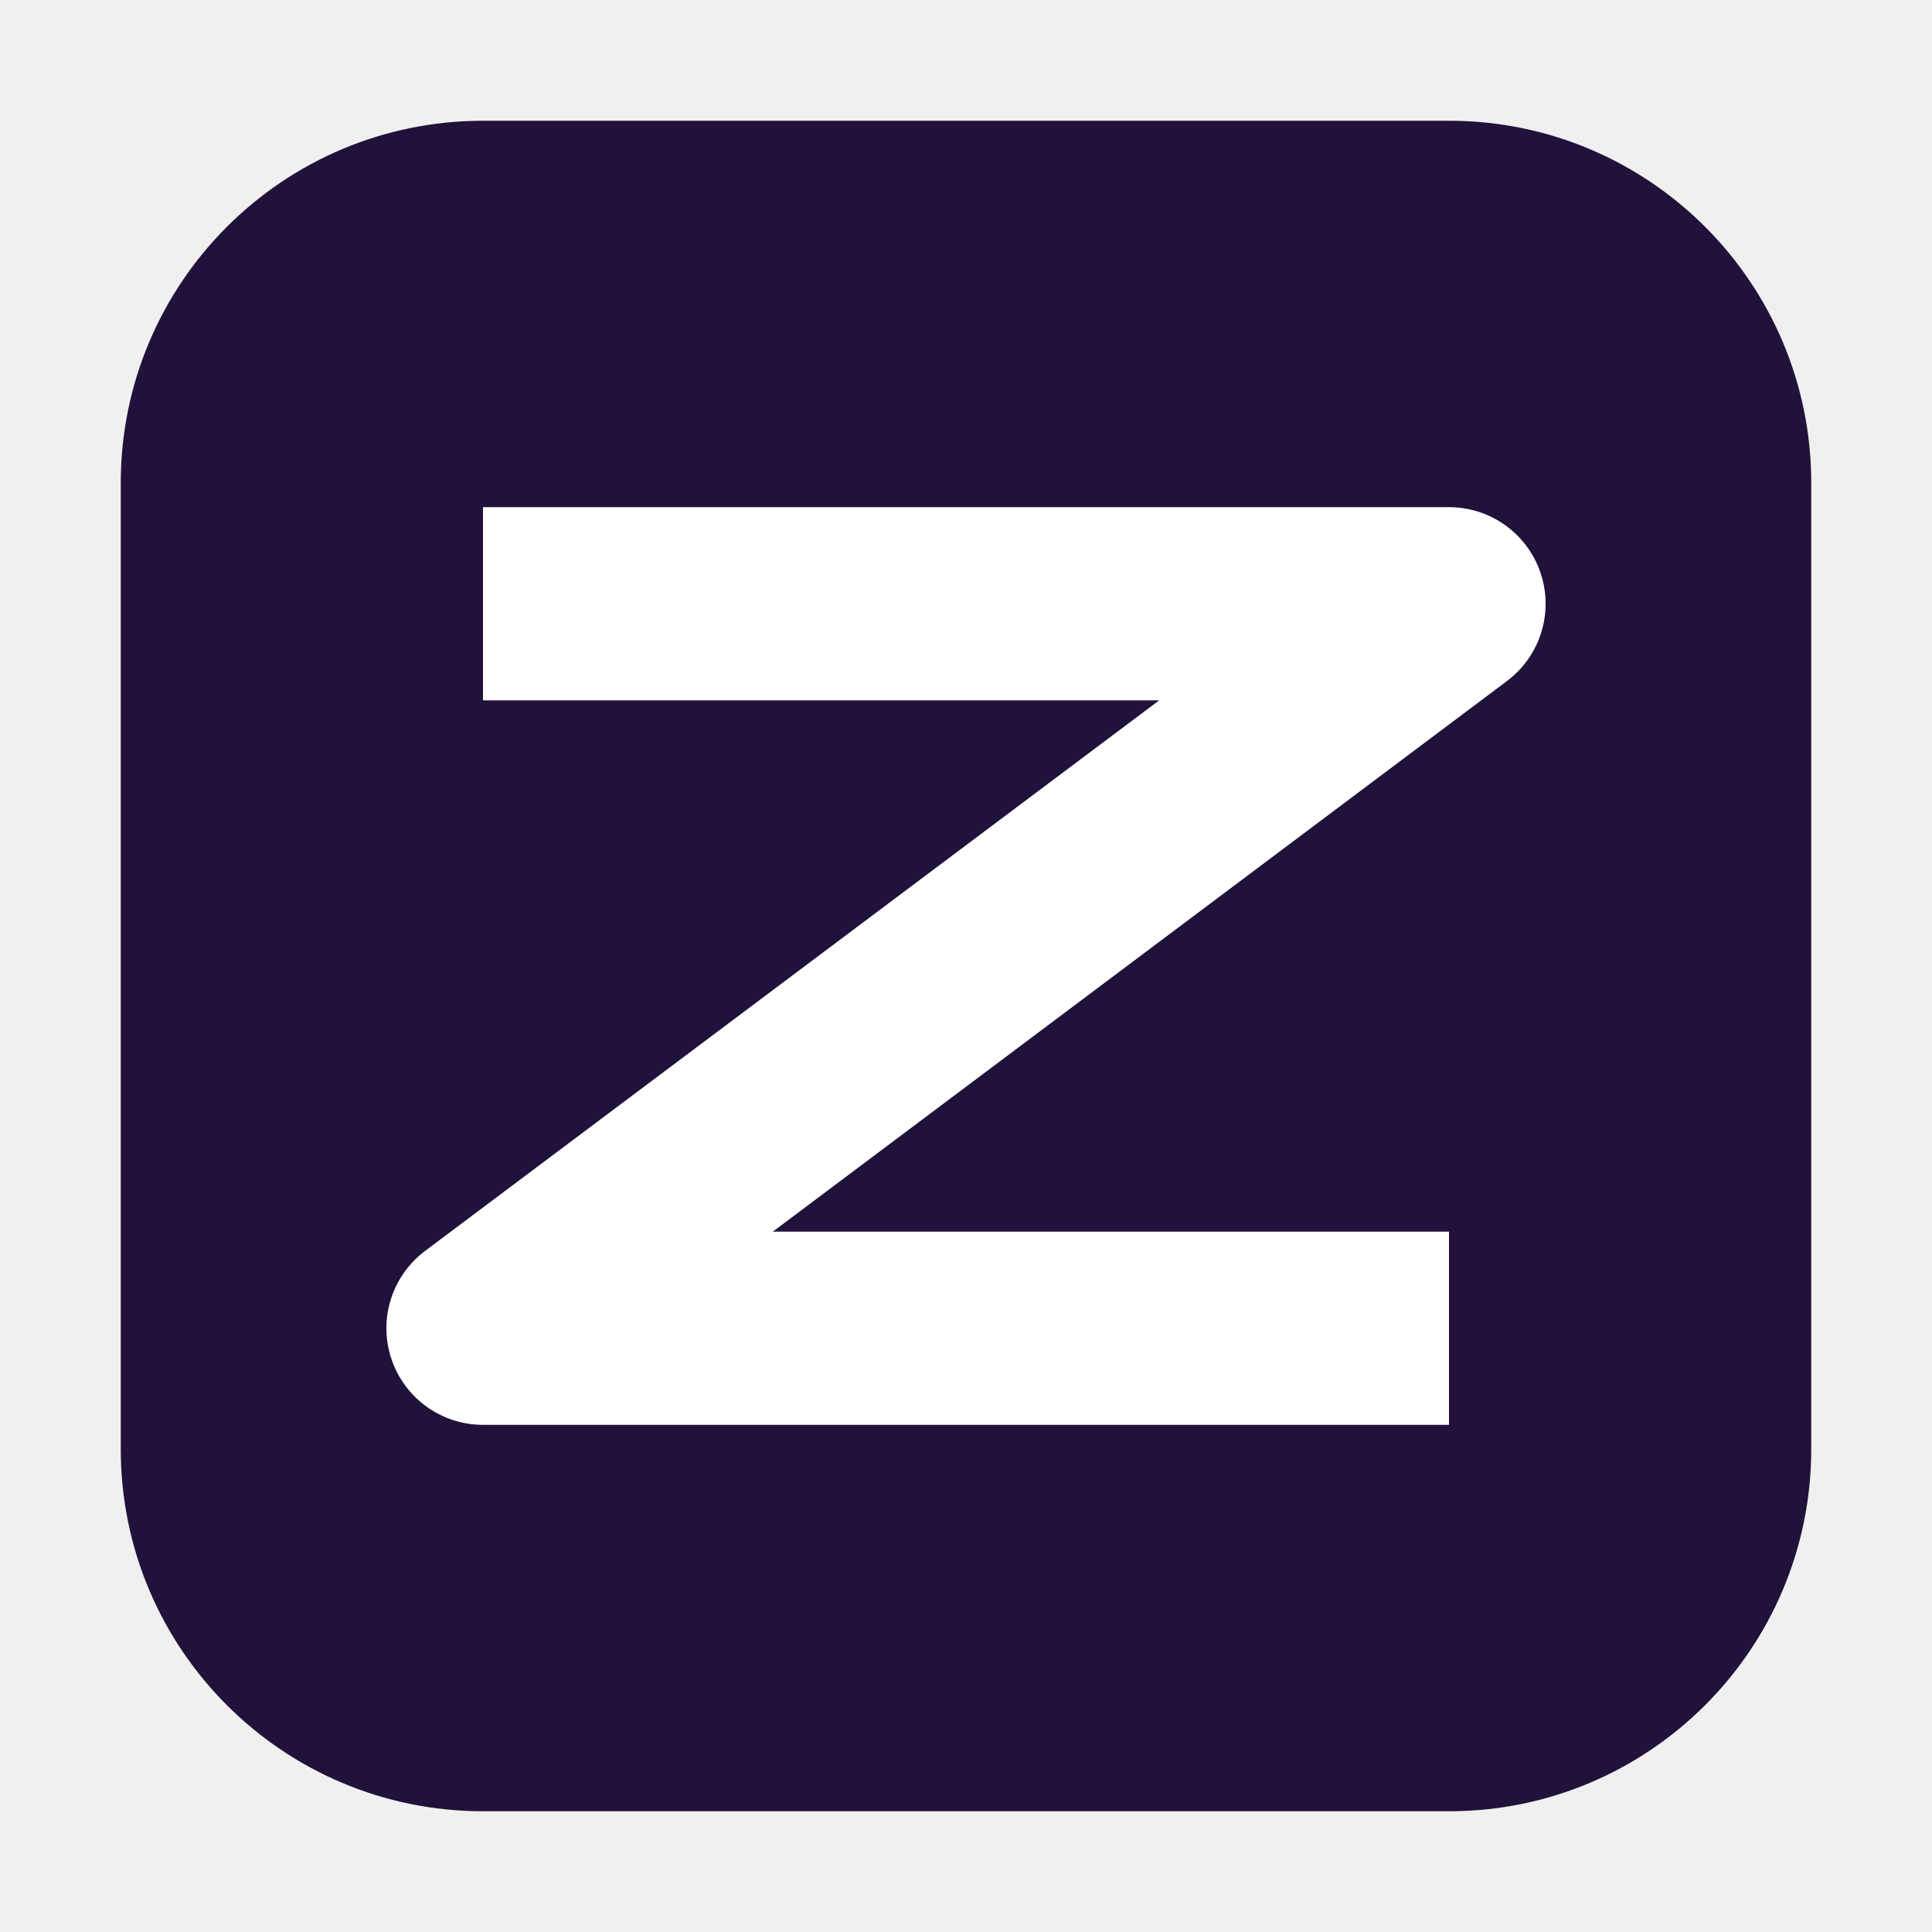
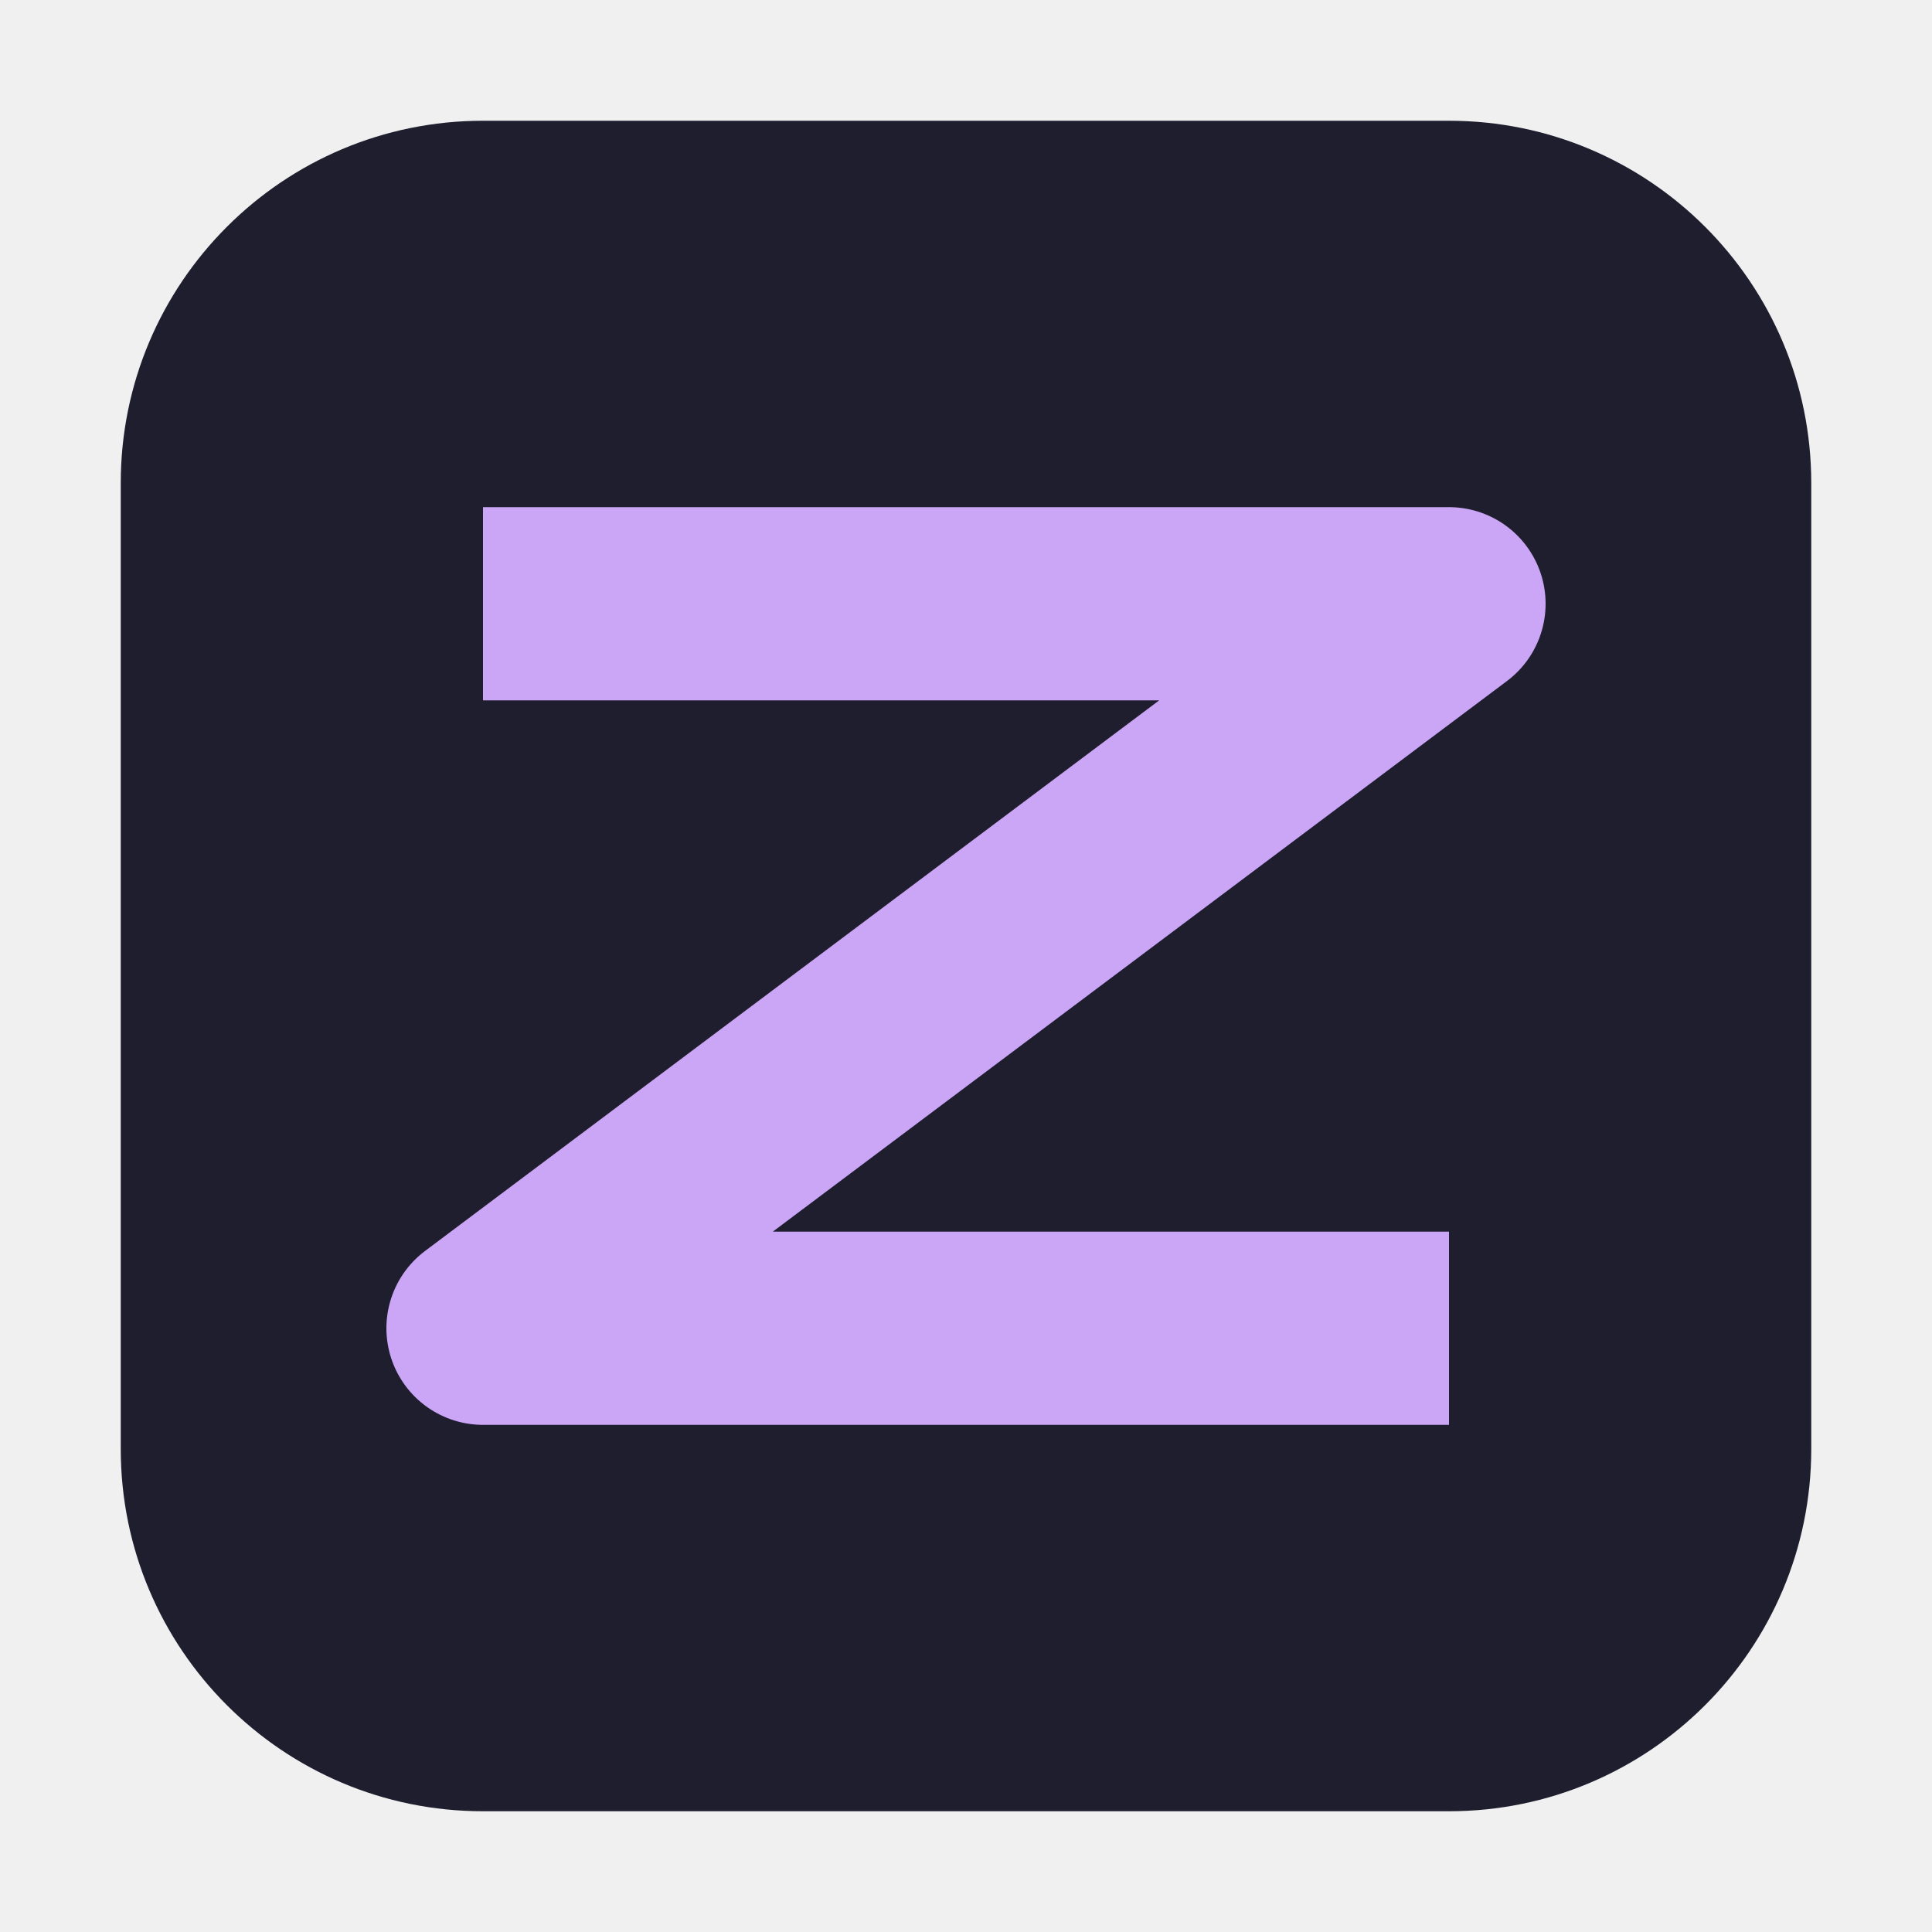
<svg xmlns="http://www.w3.org/2000/svg" viewBox="0 0 16 16">
-   <rect x="1" y="1" width="14" height="14" rx="3" fill="#20123a" />
-   <path d="M4 5h8L4 11h8" stroke="#fff" stroke-width="1.6" fill="none" stroke-linejoin="round" />
+   <rect x="1" y="1" width="14" height="14" rx="3" fill="#1e1e2e" />
+   <path d="M4 5h8L4 11h8" stroke="#cba6f7" stroke-width="1.6" fill="none" stroke-linejoin="round" />
</svg>
